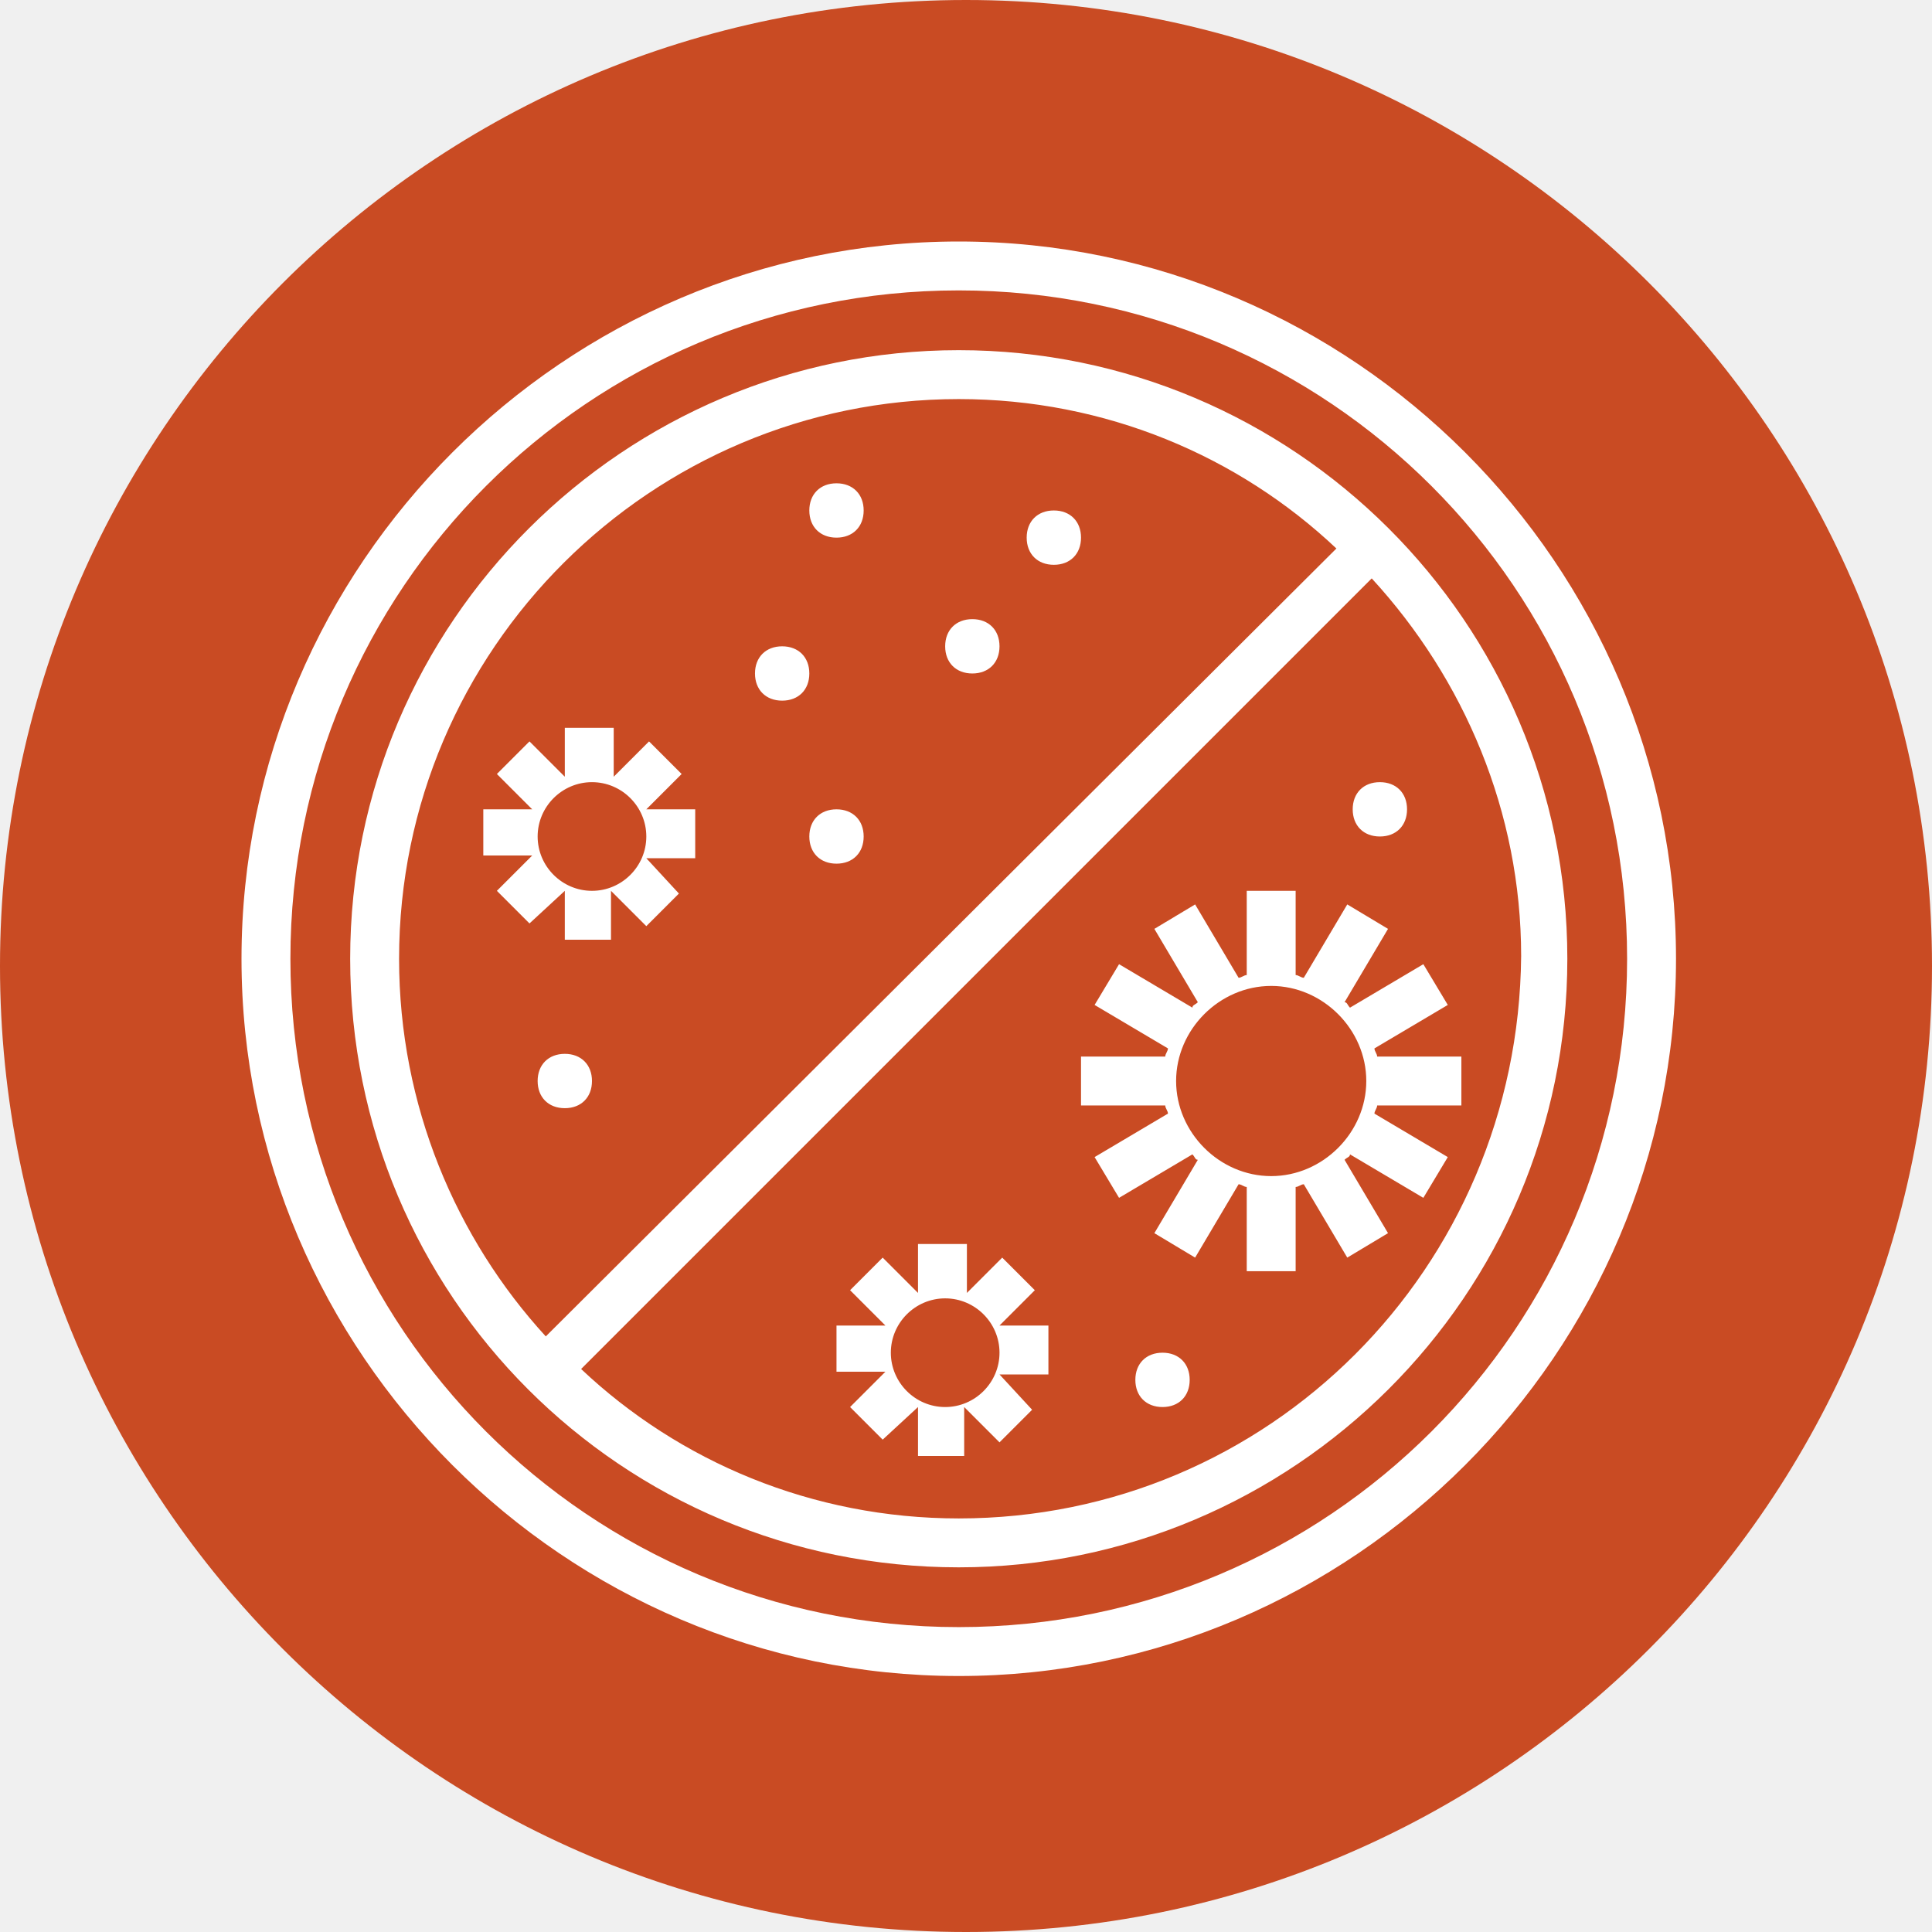
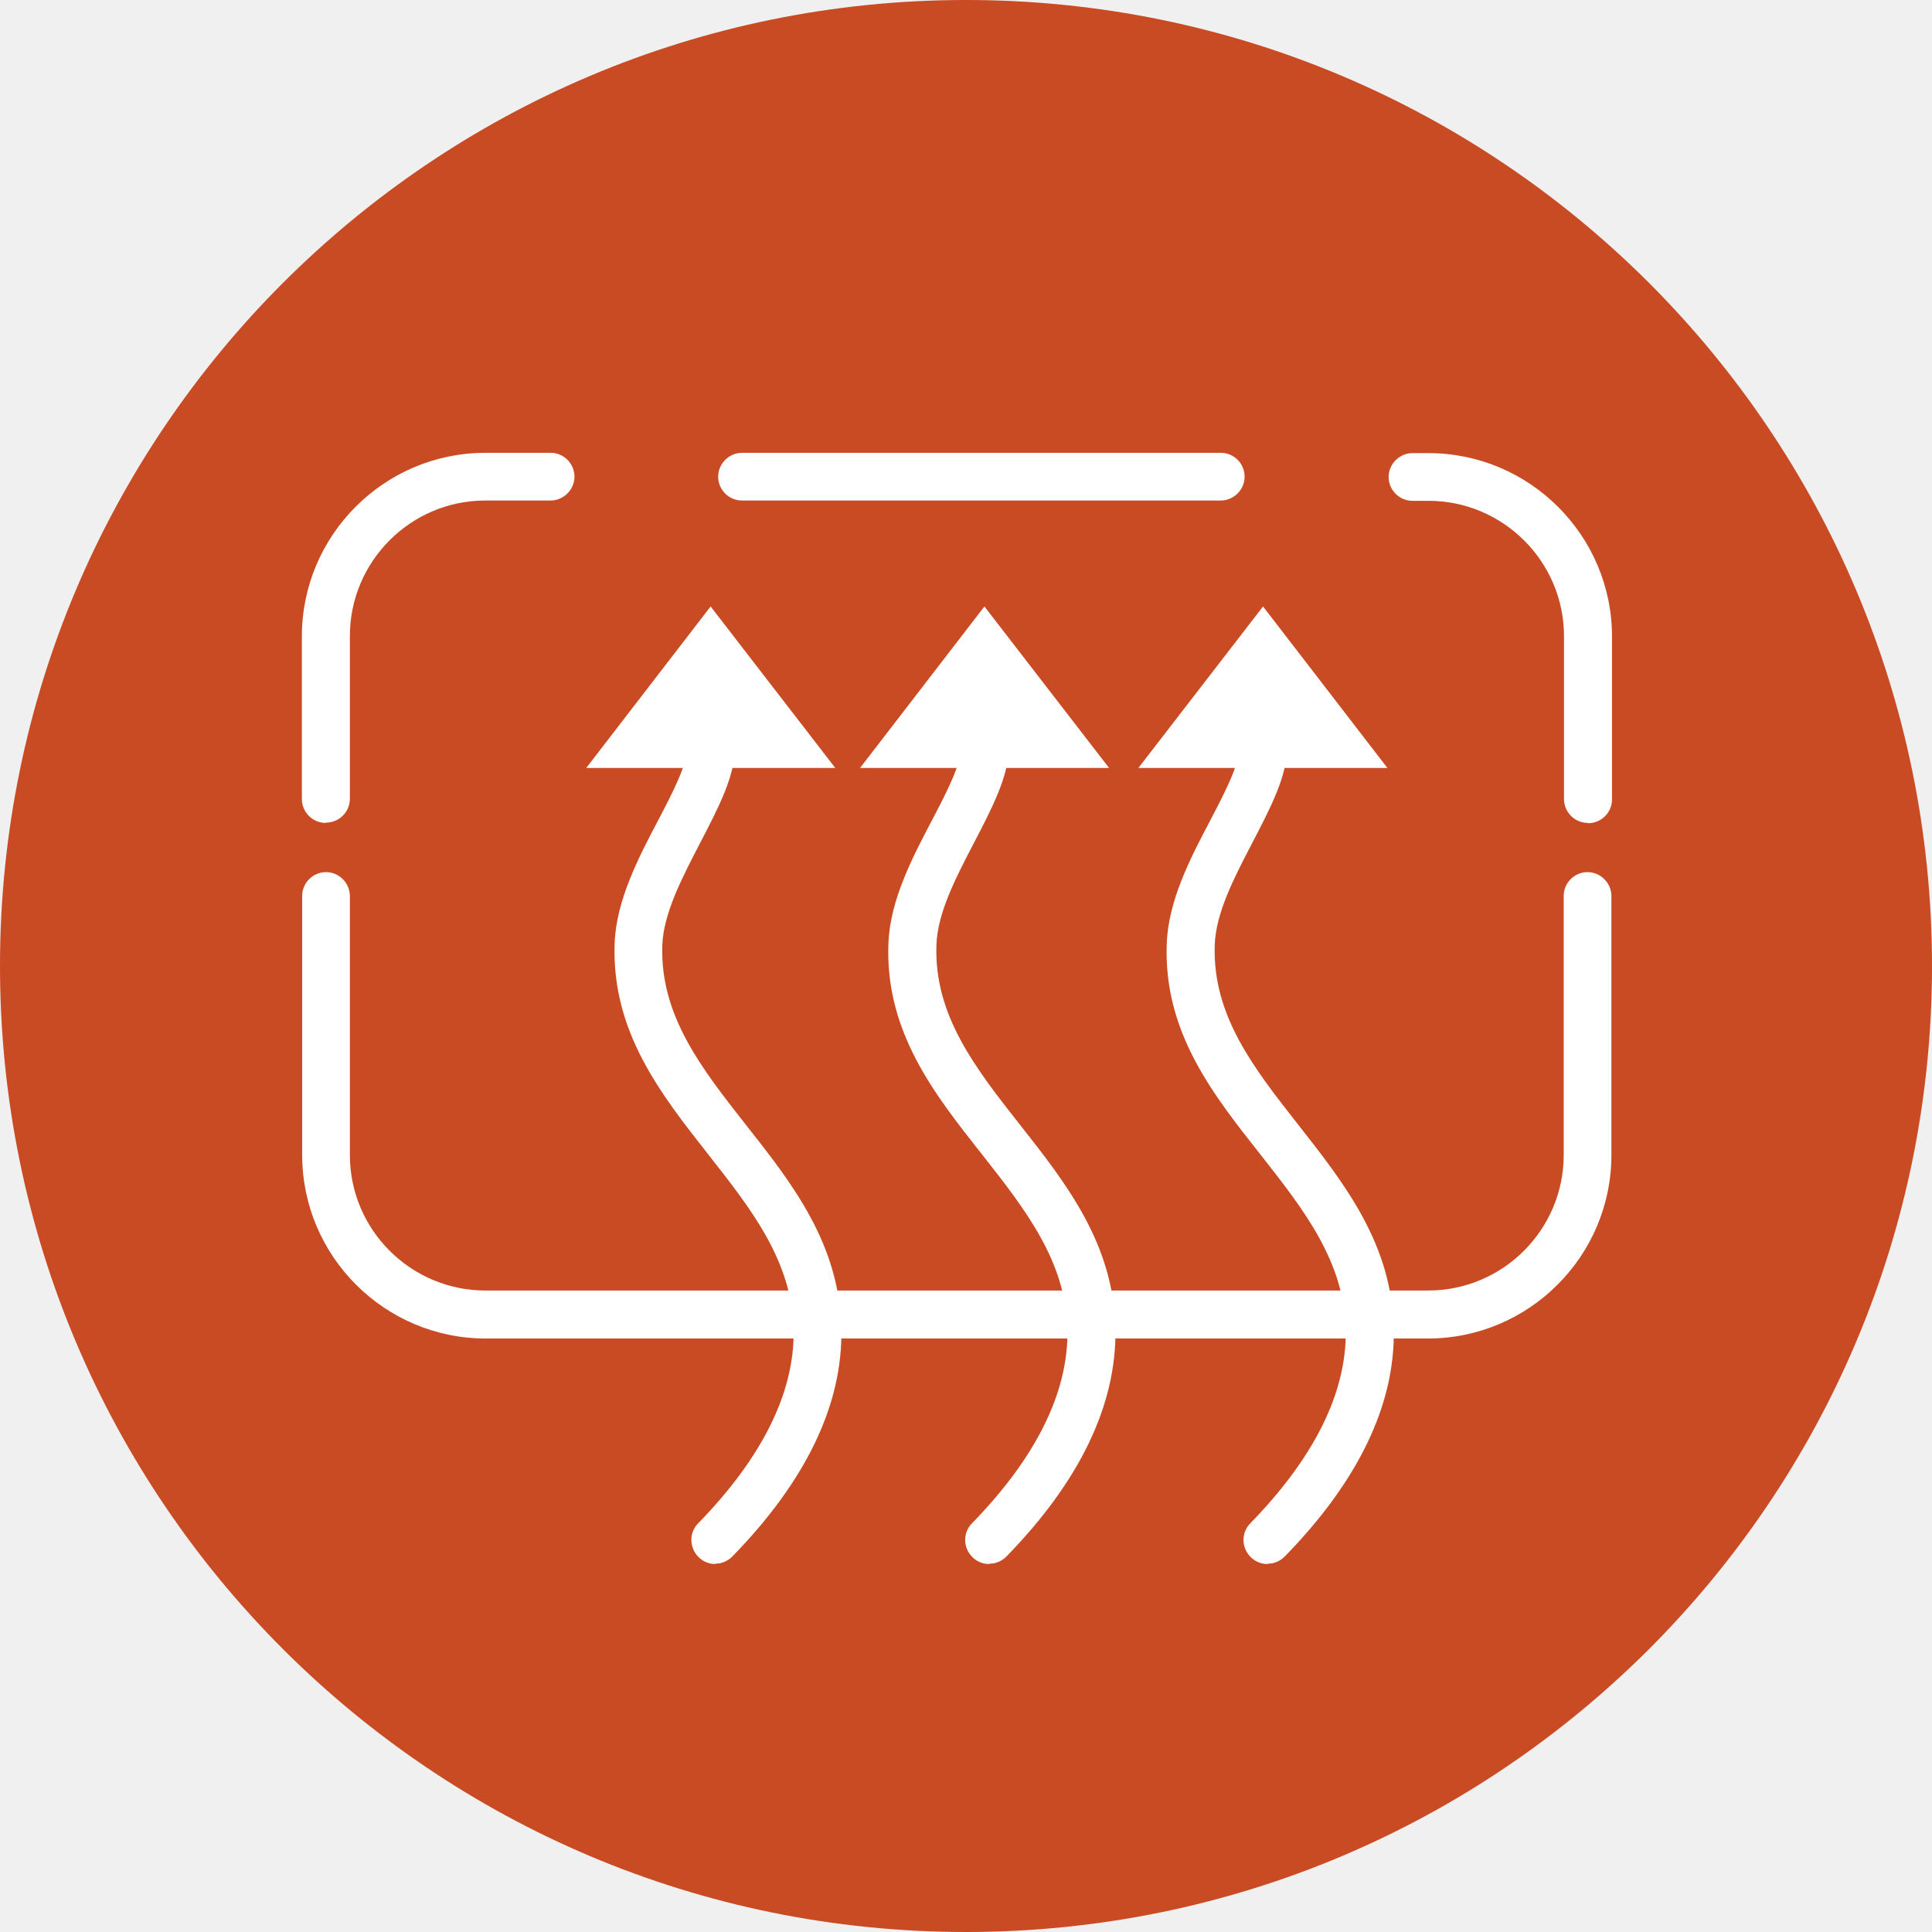
<svg xmlns="http://www.w3.org/2000/svg" width="64" height="64" viewBox="0 0 64 64" fill="none">
  <circle cx="32" cy="32" r="32" fill="#C94B23" />
-   <path d="M31.76 8C18.71 8 8 18.71 8 31.76C8 44.81 18.71 55.52 31.76 55.52C44.81 55.52 55.52 44.81 55.52 31.76C55.52 18.71 44.81 8 31.76 8ZM31.76 53.9C19.52 53.9 9.62 44 9.62 31.76C9.62 19.52 19.52 9.62 31.76 9.62C44 9.62 53.9 19.52 53.9 31.76C53.9 44 44 53.9 31.76 53.9ZM31.76 11.6C20.69 11.6 11.6 20.6 11.6 31.76C11.6 42.92 20.6 51.92 31.76 51.92C42.83 51.92 51.92 42.92 51.92 31.76C51.92 20.6 42.83 11.6 31.76 11.6ZM13.22 31.76C13.22 21.5 21.59 13.22 31.76 13.22C36.62 13.22 41.03 15.11 44.27 18.17L18.08 44.27C15.11 41.03 13.22 36.62 13.22 31.76ZM31.76 50.3C26.9 50.3 22.49 48.41 19.25 45.35L45.44 19.16C48.5 22.49 50.39 26.9 50.39 31.67C50.3 42.02 42.02 50.3 31.76 50.3ZM48.41 36.62V35H45.62C45.62 34.91 45.53 34.82 45.53 34.73L47.96 33.29L47.15 31.94L44.72 33.38C44.63 33.29 44.63 33.2 44.54 33.2L45.98 30.77L44.63 29.96L43.19 32.39C43.1 32.39 43.01 32.3 42.92 32.3V29.51H41.3V32.3C41.21 32.3 41.12 32.39 41.03 32.39L39.59 29.96L38.24 30.77L39.68 33.2C39.59 33.29 39.5 33.29 39.5 33.38L37.07 31.94L36.26 33.29L38.69 34.73C38.69 34.82 38.6 34.91 38.6 35H35.81V36.62H38.6C38.6 36.71 38.69 36.8 38.69 36.89L36.26 38.33L37.07 39.68L39.5 38.24C39.59 38.33 39.59 38.42 39.68 38.42L38.24 40.85L39.59 41.66L41.03 39.23C41.12 39.23 41.21 39.32 41.3 39.32V42.11H42.92V39.32C43.01 39.32 43.1 39.23 43.19 39.23L44.63 41.66L45.98 40.85L44.54 38.42C44.63 38.33 44.72 38.33 44.72 38.24L47.15 39.68L47.96 38.33L45.53 36.89C45.53 36.8 45.62 36.71 45.62 36.62H48.41ZM42.11 38.96C40.4 38.96 38.96 37.52 38.96 35.81C38.96 34.1 40.4 32.66 42.11 32.66C43.82 32.66 45.26 34.1 45.26 35.81C45.26 37.52 43.82 38.96 42.11 38.96ZM22.58 25.64L21.5 24.56L20.33 25.73V24.11H18.71V25.73L17.54 24.56L16.46 25.64L17.63 26.81H16.01V28.34H17.63L16.46 29.51L17.54 30.59L18.71 29.51V31.13H20.24V29.51L21.41 30.68L22.49 29.6L21.41 28.43H23.03V26.81H21.41L22.58 25.64ZM21.41 27.71C21.41 28.7 20.6 29.51 19.61 29.51C18.62 29.51 17.81 28.7 17.81 27.71C17.81 26.72 18.62 25.91 19.61 25.91C20.6 25.91 21.41 26.72 21.41 27.71ZM34.28 42.74L33.2 41.66L32.03 42.83V41.21H30.41V42.83L29.24 41.66L28.16 42.74L29.33 43.91H27.71V45.44H29.33L28.16 46.61L29.24 47.69L30.41 46.61V48.23H31.94V46.61L33.11 47.78L34.19 46.7L33.11 45.53H34.73V43.91H33.11L34.28 42.74ZM33.11 44.81C33.11 45.8 32.3 46.61 31.31 46.61C30.32 46.61 29.51 45.8 29.51 44.81C29.51 43.82 30.32 43.01 31.31 43.01C32.3 43.01 33.11 43.82 33.11 44.81ZM27.71 16.01C27.17 16.01 26.81 16.37 26.81 16.91C26.81 17.45 27.17 17.81 27.71 17.81C28.25 17.81 28.61 17.45 28.61 16.91C28.61 16.37 28.25 16.01 27.71 16.01ZM32.21 20.51C31.67 20.51 31.31 20.87 31.31 21.41C31.31 21.95 31.67 22.31 32.21 22.31C32.75 22.31 33.11 21.95 33.11 21.41C33.11 20.87 32.75 20.51 32.21 20.51ZM34.91 16.91C34.37 16.91 34.01 17.27 34.01 17.81C34.01 18.35 34.37 18.71 34.91 18.71C35.45 18.71 35.81 18.35 35.81 17.81C35.81 17.27 35.45 16.91 34.91 16.91ZM25.91 21.41C25.37 21.41 25.01 21.77 25.01 22.31C25.01 22.85 25.37 23.21 25.91 23.21C26.45 23.21 26.81 22.85 26.81 22.31C26.81 21.77 26.45 21.41 25.91 21.41ZM27.71 26.81C27.17 26.81 26.81 27.17 26.81 27.71C26.81 28.25 27.17 28.61 27.71 28.61C28.25 28.61 28.61 28.25 28.61 27.71C28.61 27.17 28.25 26.81 27.71 26.81ZM38.51 44.81C37.97 44.81 37.61 45.17 37.61 45.71C37.61 46.25 37.97 46.61 38.51 46.61C39.05 46.61 39.41 46.25 39.41 45.71C39.41 45.17 39.05 44.81 38.51 44.81ZM18.71 34.91C18.17 34.91 17.81 35.27 17.81 35.81C17.81 36.35 18.17 36.71 18.71 36.71C19.25 36.71 19.61 36.35 19.61 35.81C19.61 35.27 19.25 34.91 18.71 34.91ZM45.71 27.71C46.25 27.71 46.61 27.35 46.61 26.81C46.61 26.27 46.25 25.91 45.71 25.91C45.17 25.91 44.81 26.27 44.81 26.81C44.81 27.35 45.17 27.71 45.71 27.71Z" fill="white" />
+   <path d="M23.69 51.81C23.49 51.81 23.29 51.73 23.14 51.58C22.83 51.27 22.82 50.77 23.13 50.46C25.26 48.27 26.32 46.12 26.29 44.07C26.25 41.78 24.89 40.06 23.46 38.24C21.89 36.24 20.26 34.18 20.36 31.26C20.41 29.83 21.15 28.41 21.81 27.16C22.28 26.26 22.77 25.32 22.77 24.74C22.77 24.3 23.13 23.95 23.56 23.95C23.99 23.95 24.35 24.31 24.35 24.74C24.35 25.71 23.79 26.77 23.21 27.89C22.61 29.05 21.98 30.24 21.94 31.31C21.86 33.64 23.24 35.39 24.7 37.25C26.24 39.2 27.82 41.21 27.87 44.03C27.92 46.52 26.7 49.06 24.26 51.56C24.1 51.72 23.9 51.8 23.69 51.8V51.81Z" fill="white" />
+   <path d="M27.67 25.44L23.54 20.09L19.42 25.44H27.67Z" fill="white" />
+   <path d="M32.76 51.81C32.56 51.81 32.36 51.73 32.21 51.58C31.9 51.27 31.89 50.77 32.2 50.46C34.33 48.27 35.39 46.12 35.36 44.07C35.32 41.78 33.96 40.06 32.53 38.24C30.95 36.24 29.32 34.18 29.43 31.26C29.48 29.83 30.22 28.41 30.88 27.16C31.35 26.26 31.84 25.32 31.84 24.74C31.84 24.3 32.2 23.95 32.63 23.95C33.06 23.95 33.42 24.31 33.42 24.74C33.42 25.71 32.86 26.77 32.28 27.89C31.68 29.04 31.05 30.24 31.02 31.31C30.94 33.64 32.32 35.39 33.78 37.25C35.32 39.2 36.9 41.21 36.95 44.03C36.99 46.52 35.78 49.06 33.34 51.56C33.18 51.72 32.98 51.8 32.77 51.8L32.76 51.81Z" fill="white" />
+   <path d="M36.74 25.44L32.61 20.09L28.49 25.44H36.74Z" fill="white" />
+   <path d="M41.98 51.81C41.78 51.81 41.58 51.73 41.43 51.58C41.12 51.27 41.11 50.77 41.42 50.46C43.55 48.27 44.61 46.12 44.58 44.07C44.54 41.78 43.18 40.06 41.75 38.24C40.17 36.24 38.54 34.18 38.65 31.26C38.7 29.83 39.44 28.41 40.1 27.16C40.57 26.26 41.06 25.32 41.06 24.74C41.06 24.3 41.42 23.95 41.85 23.95C42.28 23.95 42.64 24.31 42.64 24.74C42.64 25.71 42.08 26.77 41.5 27.89C40.9 29.04 40.27 30.24 40.24 31.31C40.16 33.64 41.54 35.39 43 37.25C44.53 39.2 46.12 41.21 46.17 44.03C46.22 46.52 45 49.06 42.56 51.56C42.4 51.72 42.2 51.8 41.99 51.8L41.98 51.81Z" fill="white" />
+   <path d="M45.96 25.44L41.84 20.09L37.71 25.44H45.96Z" fill="white" />
+   <path d="M47.32 44.34H16.09C12.74 44.34 10.01 41.61 10.01 38.26V29.68C10.01 29.24 10.37 28.89 10.8 28.89C11.23 28.89 11.59 29.25 11.59 29.68V38.26C11.59 40.74 13.61 42.75 16.08 42.75H47.31C49.79 42.75 51.8 40.73 51.8 38.26V29.68C51.8 29.24 52.16 28.89 52.59 28.89C53.02 28.89 53.38 29.25 53.38 29.68V38.26C53.38 41.61 50.65 44.34 47.3 44.34H47.32Z" fill="white" />
+   <path d="M52.6 27.26C52.16 27.26 51.81 26.9 51.81 26.47V21.08C51.81 18.6 49.79 16.59 47.32 16.59H46.79C46.35 16.59 46 16.23 46 15.8C46 15.37 46.36 15.01 46.79 15.01H47.32C50.67 15.01 53.4 17.74 53.4 21.09V26.48C53.4 26.92 53.04 27.27 52.61 27.27L52.6 27.26ZM10.79 27.26C10.35 27.26 10 26.9 10 26.47V21.08C10 17.73 12.73 15 16.08 15H18.24C18.68 15 19.03 15.36 19.03 15.79C19.03 16.22 18.67 16.58 18.24 16.58H16.08C13.6 16.58 11.59 18.6 11.59 21.07V26.46C11.59 26.9 11.23 27.25 10.8 27.25L10.79 27.26ZM40.44 16.58H24.58C24.14 16.58 23.79 16.22 23.79 15.79C23.79 15.36 24.15 15 24.58 15H40.44C40.88 15 41.23 15.36 41.23 15.79C41.23 16.22 40.87 16.58 40.44 16.58Z" fill="white" />
</svg>
